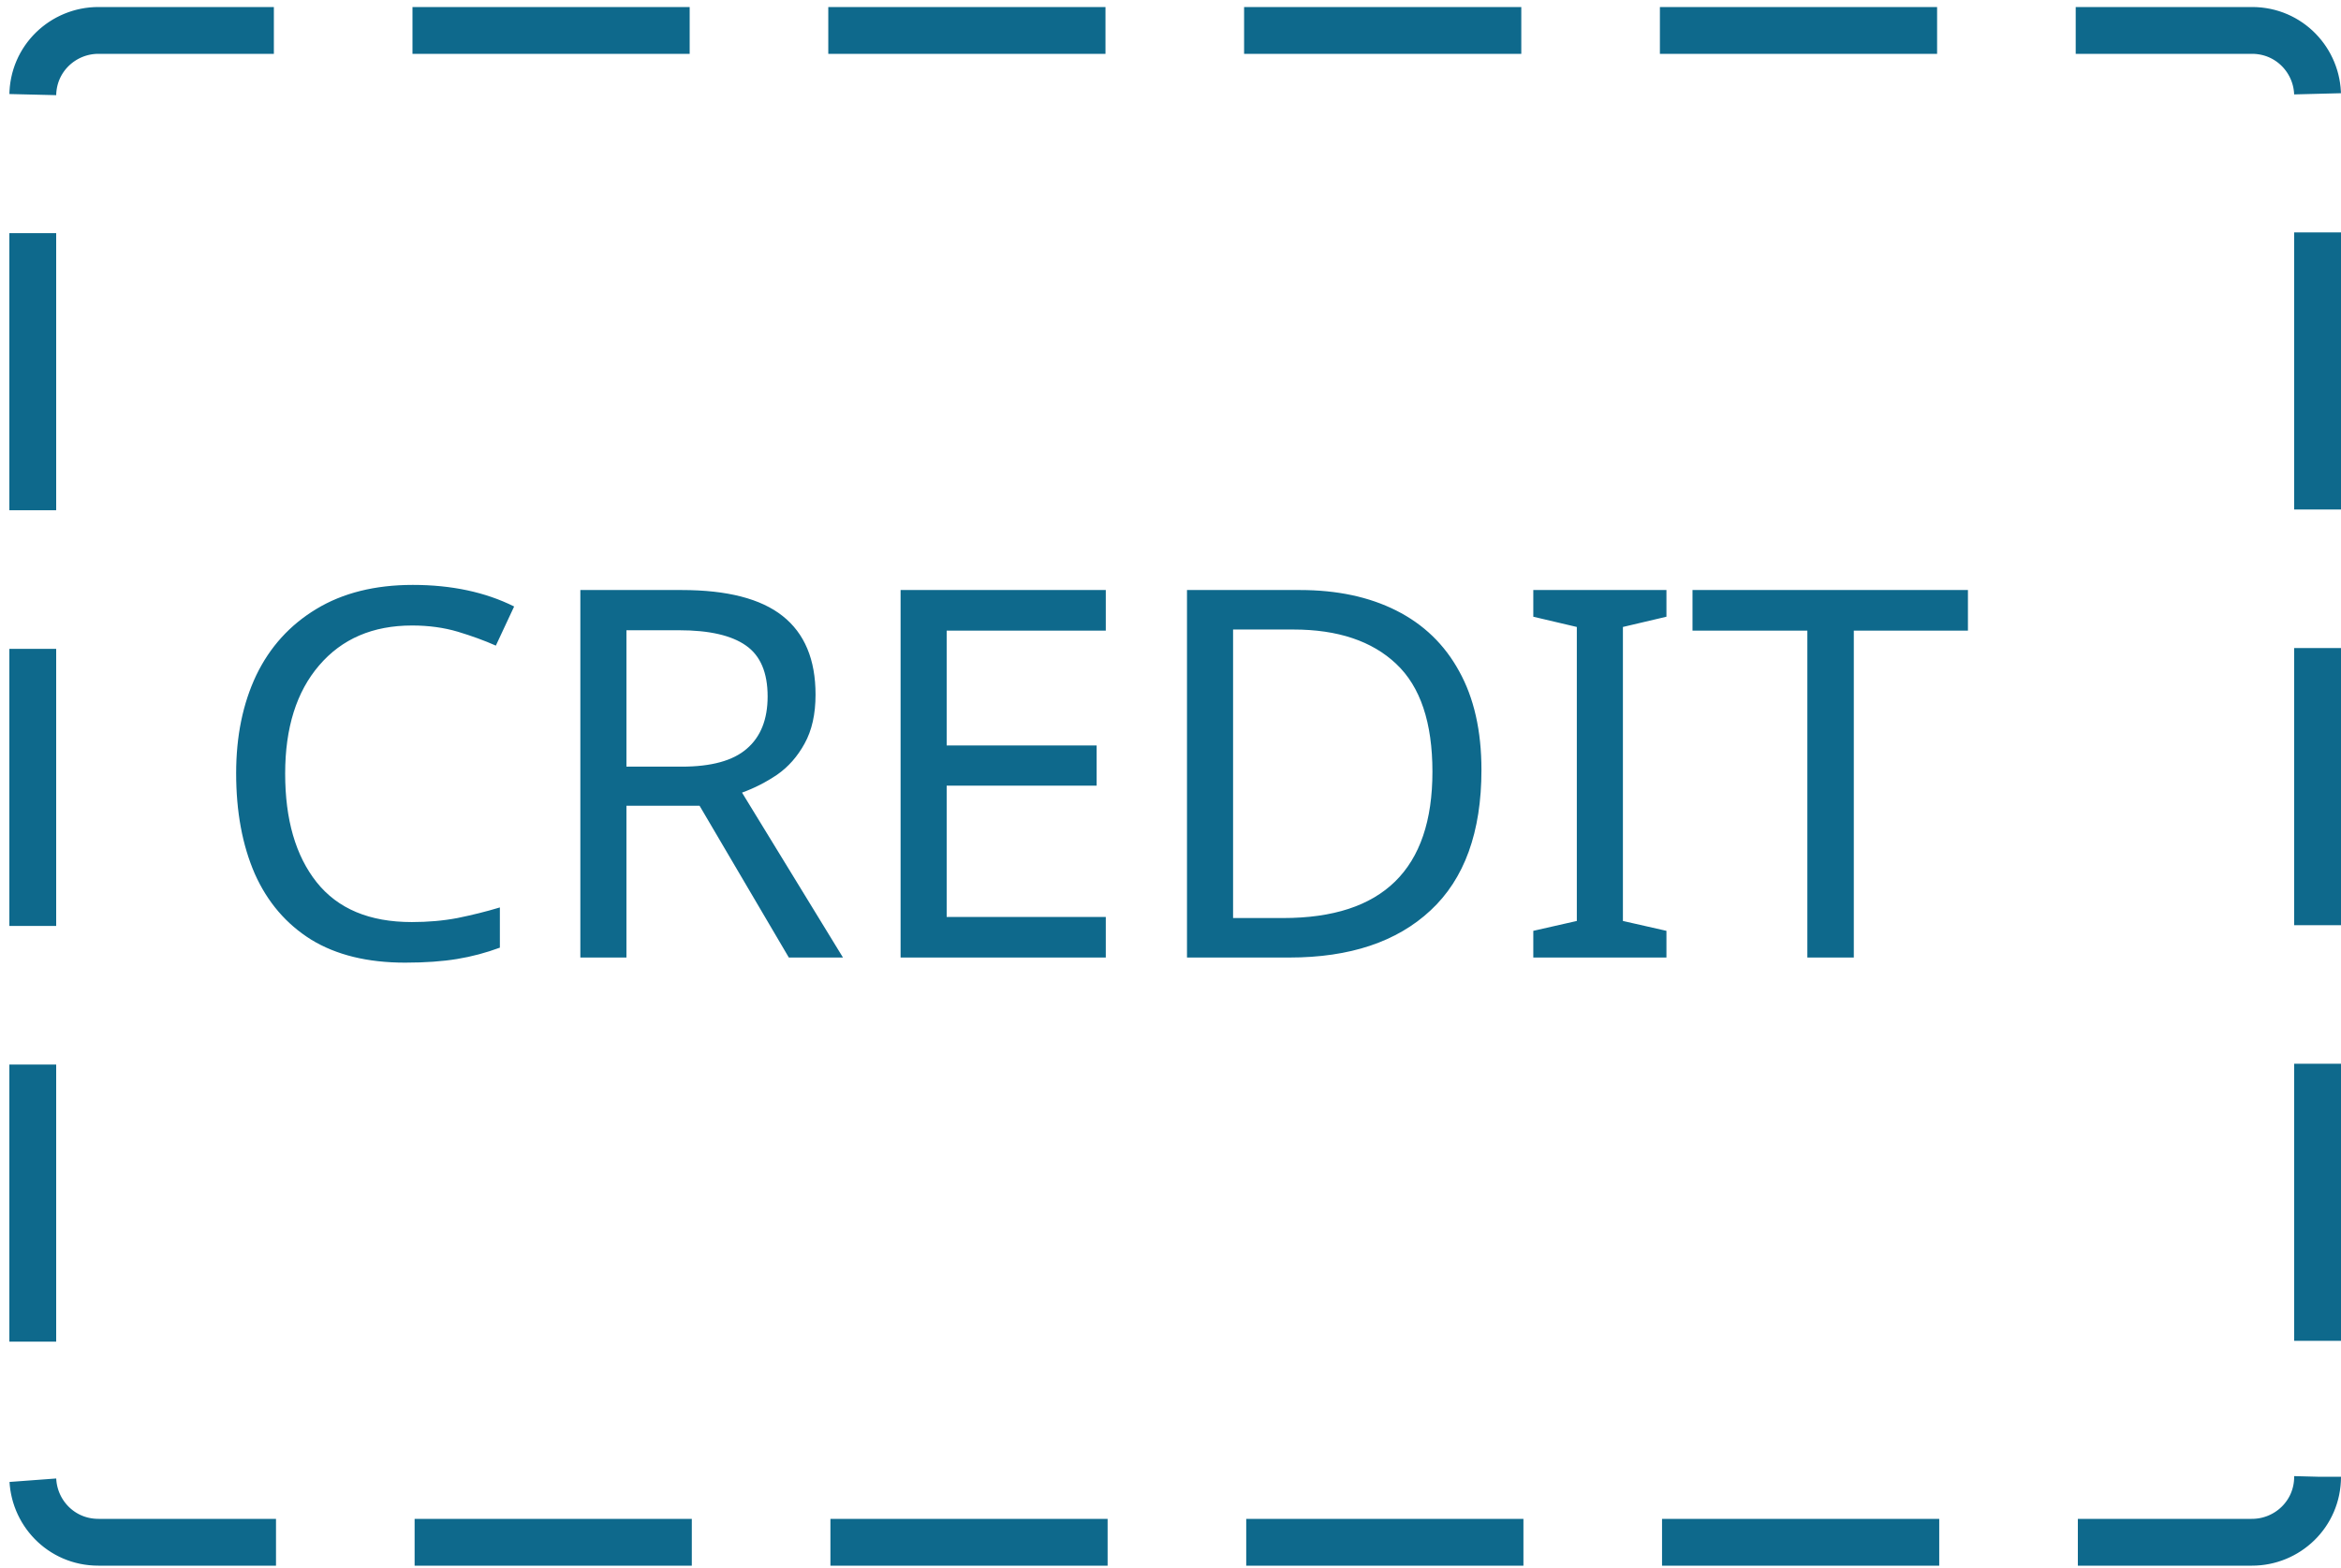
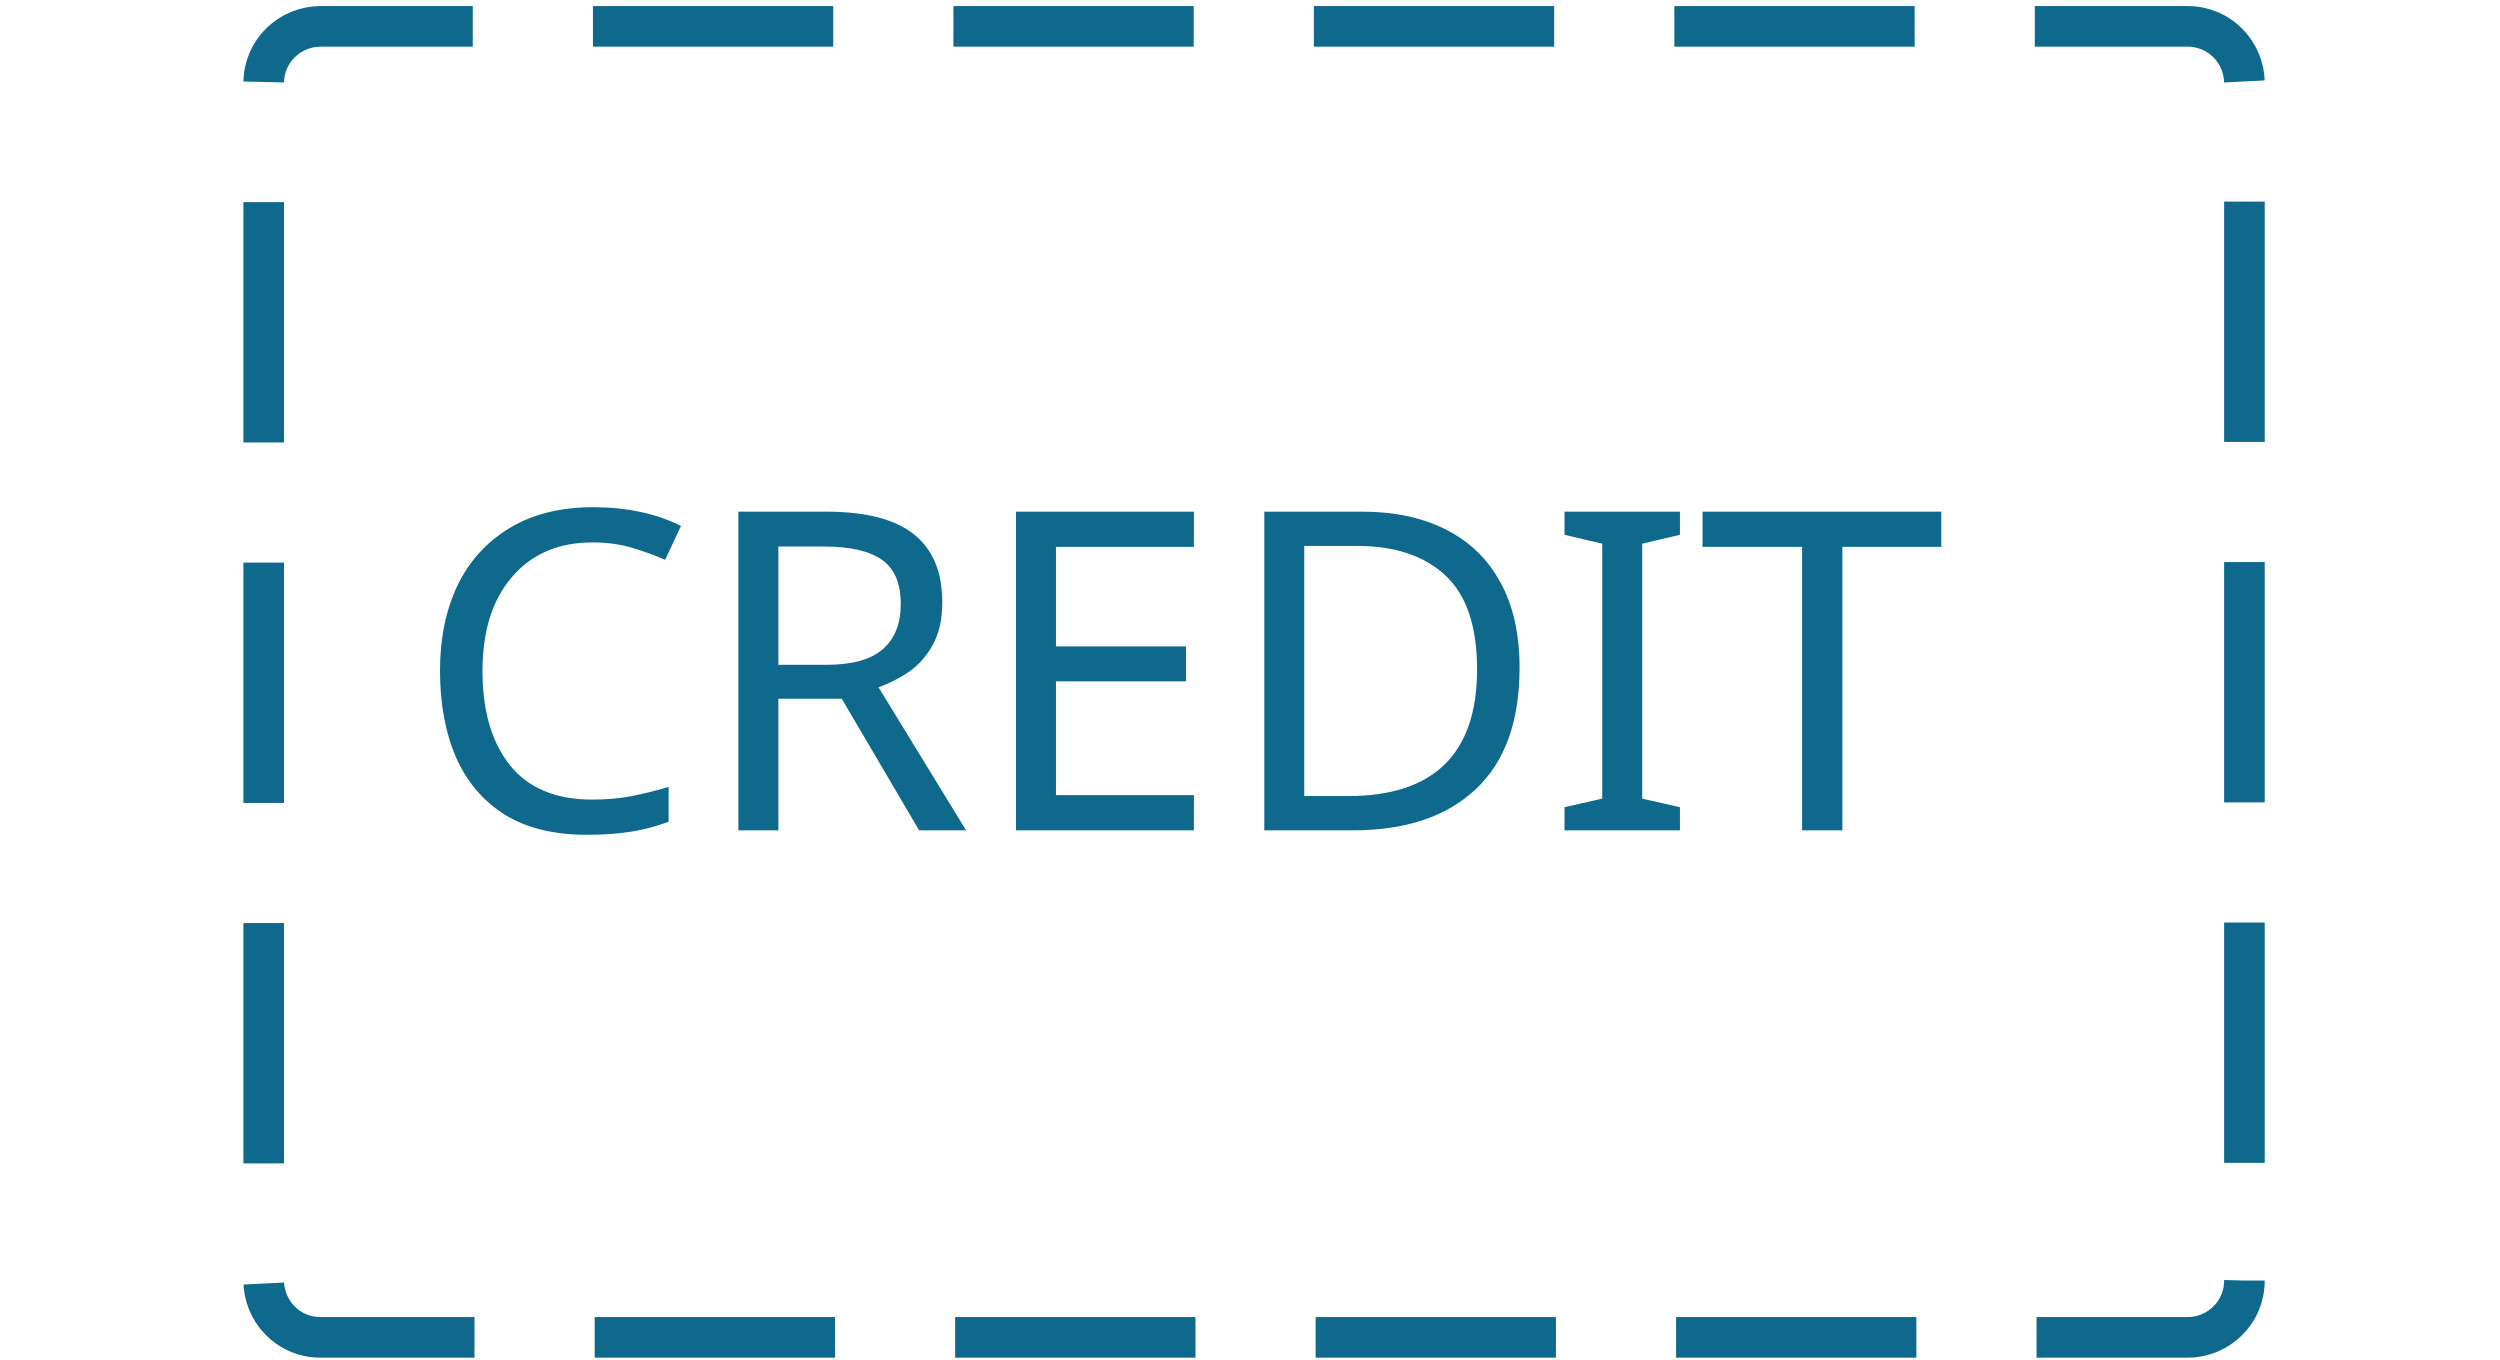
- <svg xmlns="http://www.w3.org/2000/svg" version="1.1" id="Layer_1" x="0px" y="0px" viewBox="430.4 246.7 100 67" enable-background="new 430.4 246.7 100 67" xml:space="preserve">
+ <svg xmlns="http://www.w3.org/2000/svg" version="1.1" id="Layer_1" x="0px" y="0px" width="330.4px" height="179.7" viewBox="430.4 246.7 100 67" enable-background="new 430.4 246.7 100 67" xml:space="preserve">
  <g>
    <path fill="none" stroke="#0E698C" stroke-width="2" stroke-miterlimit="10" stroke-dasharray="11.841,5.921" d="M529.4,309.8   c0,1.6-1.3,2.8-2.8,2.8h-92c-1.6,0-2.8-1.3-2.8-2.8v-59c0-1.6,1.3-2.8,2.8-2.8h92c1.6,0,2.8,1.3,2.8,2.8V309.8z" />
  </g>
  <rect x="439.1" y="271.9" fill="none" width="91.1" height="18.7" />
  <text transform="matrix(1 0 0 1 439.1436 287.6149)" fill="#0E698C" font-family="'HelveticaNeue-Bold'" font-size="22">CREDIT</text>
</svg>
